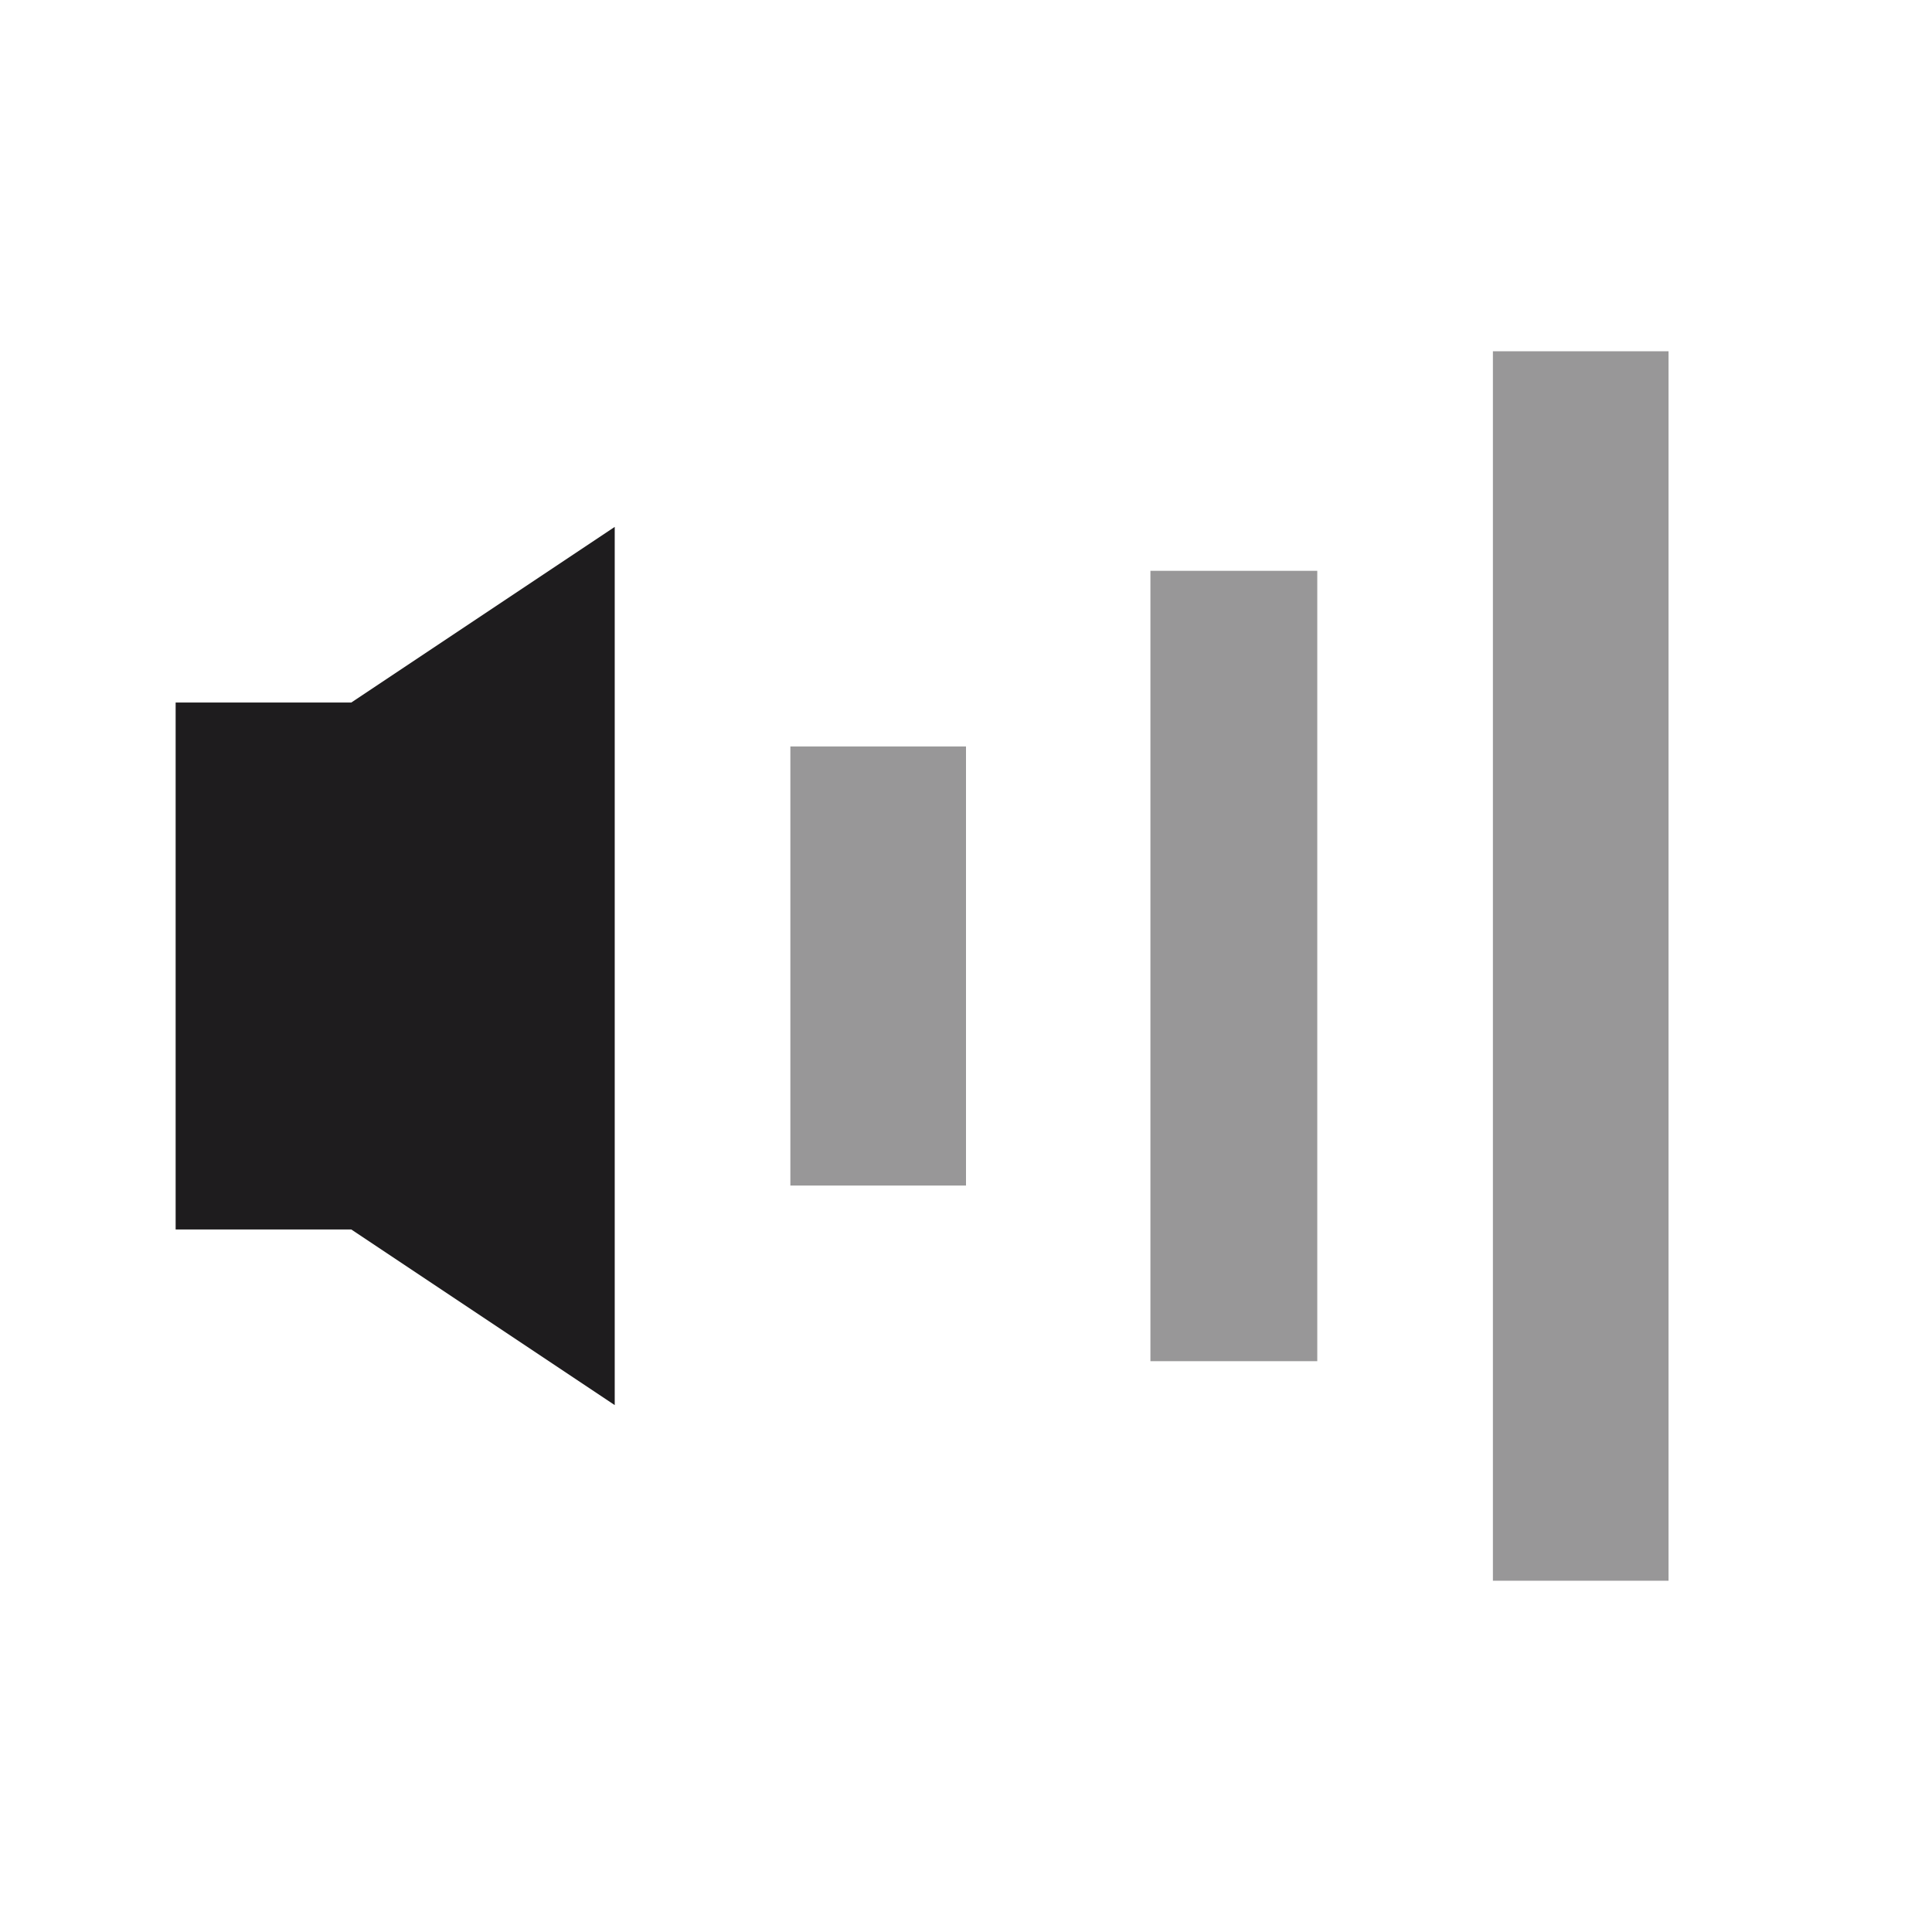
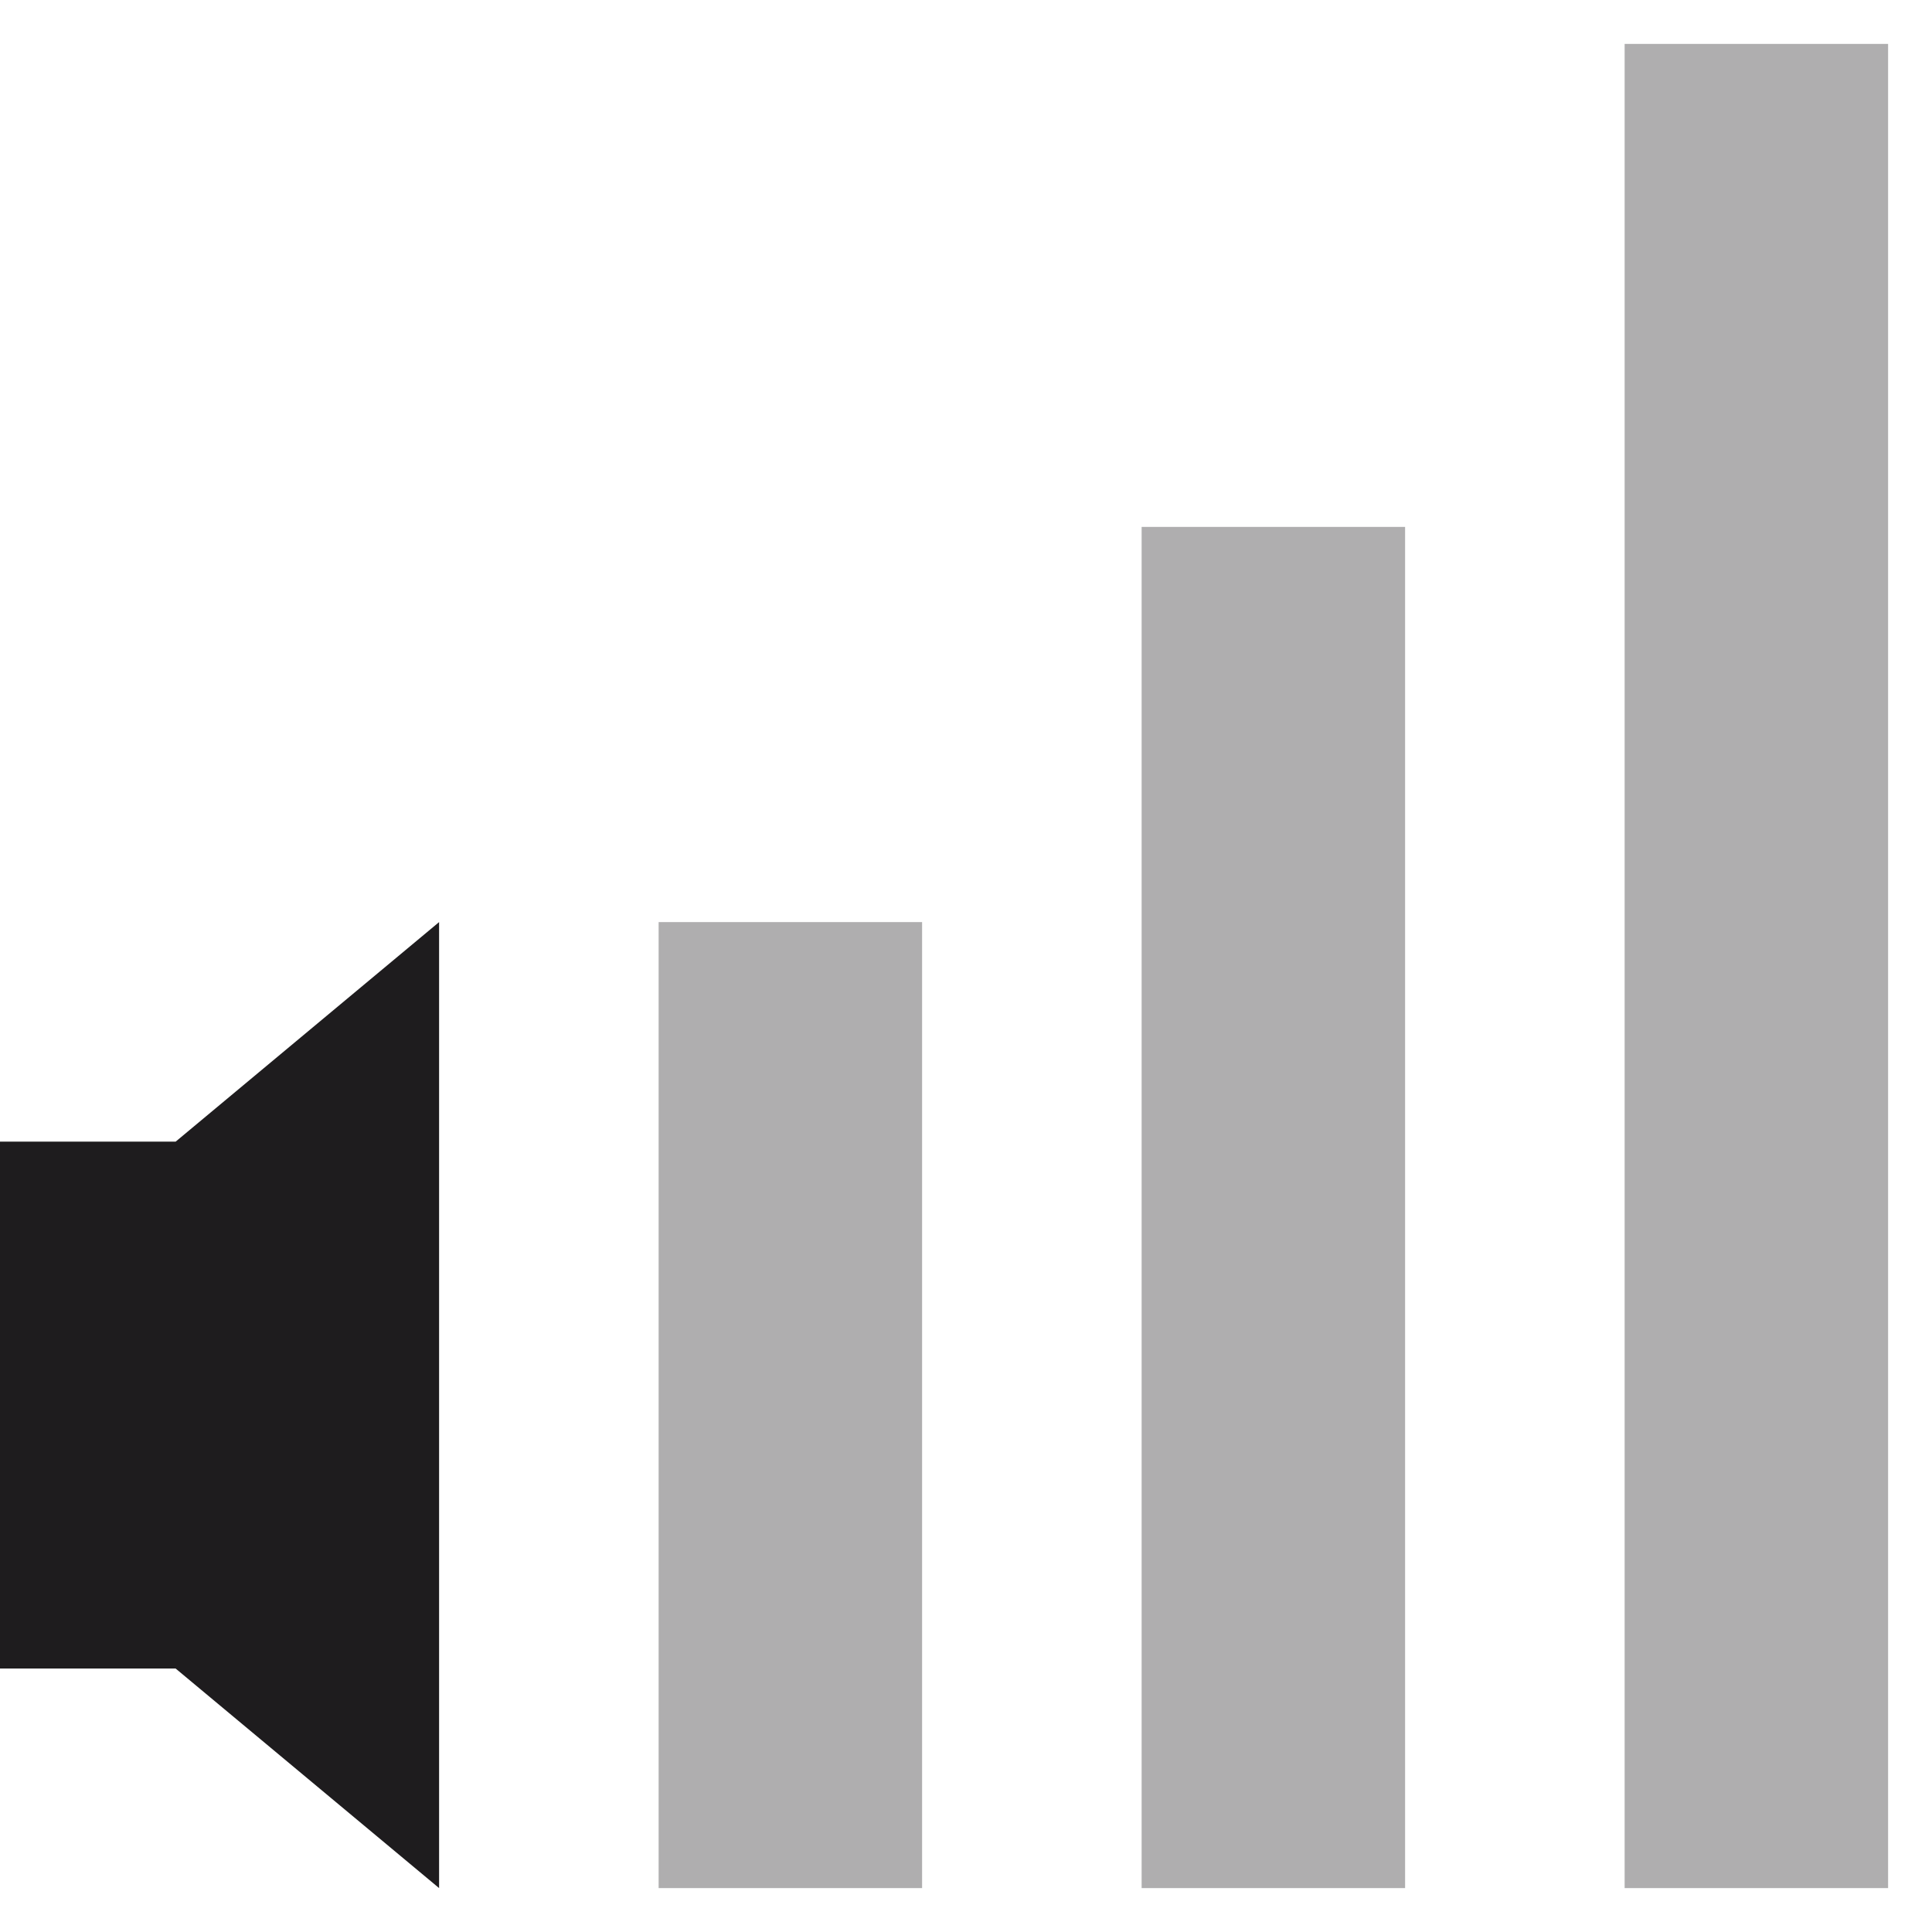
<svg xmlns="http://www.w3.org/2000/svg" xmlns:xlink="http://www.w3.org/1999/xlink" version="1.0" width="22" height="22" id="svg4431">
  <defs id="defs4433">
    <linearGradient id="linearGradient3587-6-5">
      <stop id="stop3589-9-2" style="stop-color:#000000;stop-opacity:1" offset="0" />
      <stop id="stop3591-7-4" style="stop-color:#363636;stop-opacity:1" offset="1" />
    </linearGradient>
    <linearGradient x1="50.926" y1="11.648" x2="73.987" y2="11.648" id="linearGradient2390" xlink:href="#linearGradient3587-6-5" gradientUnits="userSpaceOnUse" gradientTransform="matrix(0,0.7805424,-0.7336836,0,28.20867,-37.74963)" />
    <linearGradient x1="9" y1="3" x2="9" y2="21" id="linearGradient2393" xlink:href="#linearGradient3587-6-5" gradientUnits="userSpaceOnUse" gradientTransform="translate(-2,-1)" />
    <linearGradient x1="50.926" y1="11.648" x2="73.987" y2="11.648" id="linearGradient3261" xlink:href="#linearGradient3587-6-5" gradientUnits="userSpaceOnUse" gradientTransform="matrix(0,0.7805424,-0.7617909,0,29.87368,-36.74963)" />
  </defs>
-   <path style="fill:#1e1c1e;fill-opacity:1;fill-rule:evenodd;stroke:none;stroke-width:1.041px;stroke-linecap:butt;stroke-linejoin:miter;stroke-opacity:1" d="m 2,8 v 6 H 4 l 3,2 V 6 L 4,8 Z" id="path1368" />
-   <rect style="opacity:1;fill:#1e1c1e;fill-opacity:0.455;fill-rule:nonzero;stroke:none;stroke-width:5.401;stroke-linecap:square;stroke-linejoin:bevel;stroke-miterlimit:4;stroke-dasharray:none;stroke-dashoffset:0;stroke-opacity:0.43" id="rect1370" width="2" height="5" x="9" y="8.5" />
-   <rect style="opacity:1;fill:#1e1c1e;fill-opacity:0.455;fill-rule:nonzero;stroke:none;stroke-width:4.767;stroke-linecap:square;stroke-linejoin:bevel;stroke-miterlimit:4;stroke-dasharray:none;stroke-dashoffset:0;stroke-opacity:0.43" id="rect1372" width="1.9" height="9" x="13.1" y="6.5" />
-   <rect style="opacity:1;fill:#1e1c1e;fill-opacity:0.455;fill-rule:nonzero;stroke:none;stroke-width:5.189;stroke-linecap:square;stroke-linejoin:bevel;stroke-miterlimit:4;stroke-dasharray:none;stroke-dashoffset:0;stroke-opacity:0.43" id="rect1374" width="2" height="14" x="17" y="4" />
+   <path style="fill:#1e1c1e;fill-opacity:1;fill-rule:evenodd;stroke:none;stroke-width:1.041px;stroke-linecap:butt;stroke-linejoin:miter;stroke-opacity:1" d="m 0,13 v 6 h 2 l 3,2.5 v -11 L 2,13 Z" id="path1368" />
+   <rect style="opacity:1;fill:#1e1c1e;fill-opacity:0.353;fill-rule:nonzero;stroke:none;stroke-width:5.401;stroke-linecap:square;stroke-linejoin:bevel;stroke-miterlimit:4;stroke-dasharray:none;stroke-dashoffset:0;stroke-opacity:0.43" id="rect1370" width="3" height="11" x="7.5" y="10.5" />
+   <rect style="opacity:1;fill:#1e1c1e;fill-opacity:0.353;fill-rule:nonzero;stroke:none;stroke-width:4.767;stroke-linecap:square;stroke-linejoin:bevel;stroke-miterlimit:4;stroke-dasharray:none;stroke-dashoffset:0;stroke-opacity:0.43" id="rect1372" width="3" height="15.5" x="13" y="6" />
+   <rect style="opacity:1;fill:#1e1c1e;fill-opacity:0.353;fill-rule:nonzero;stroke:none;stroke-width:5.189;stroke-linecap:square;stroke-linejoin:bevel;stroke-miterlimit:4;stroke-dasharray:none;stroke-dashoffset:0;stroke-opacity:0.43" id="rect1374" width="3" height="21" x="18.5" y="0.5" />
</svg>
